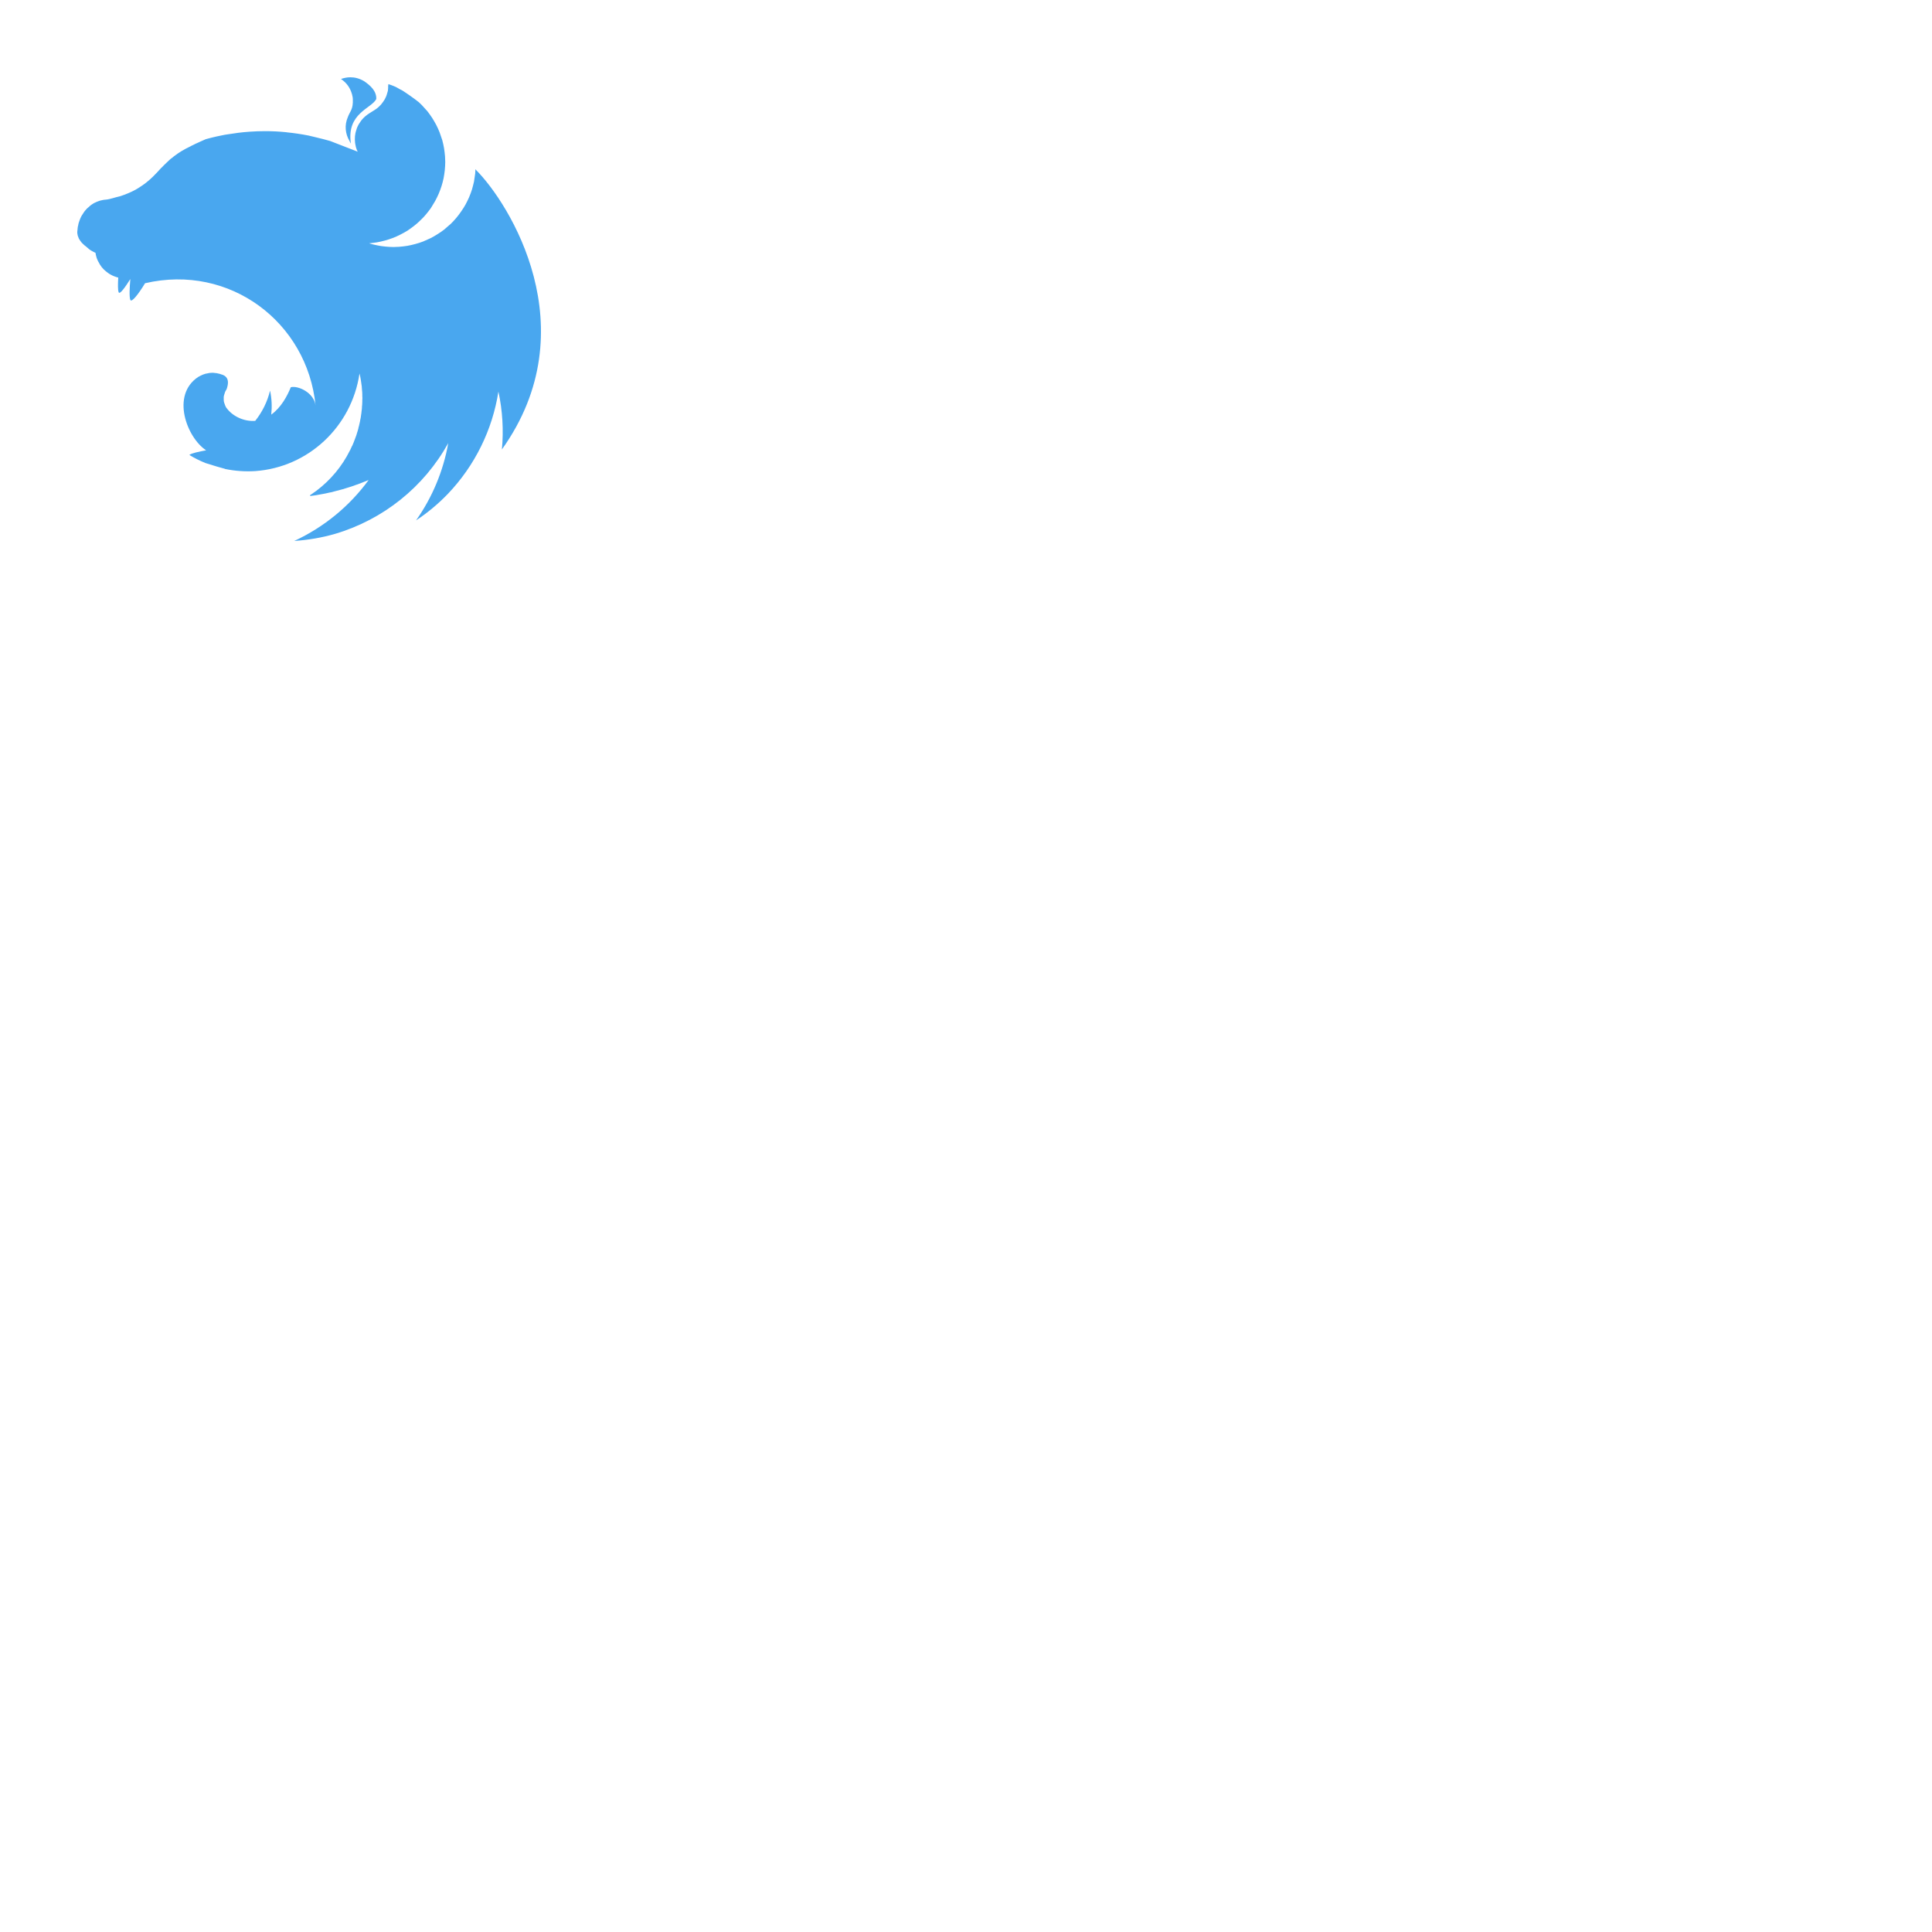
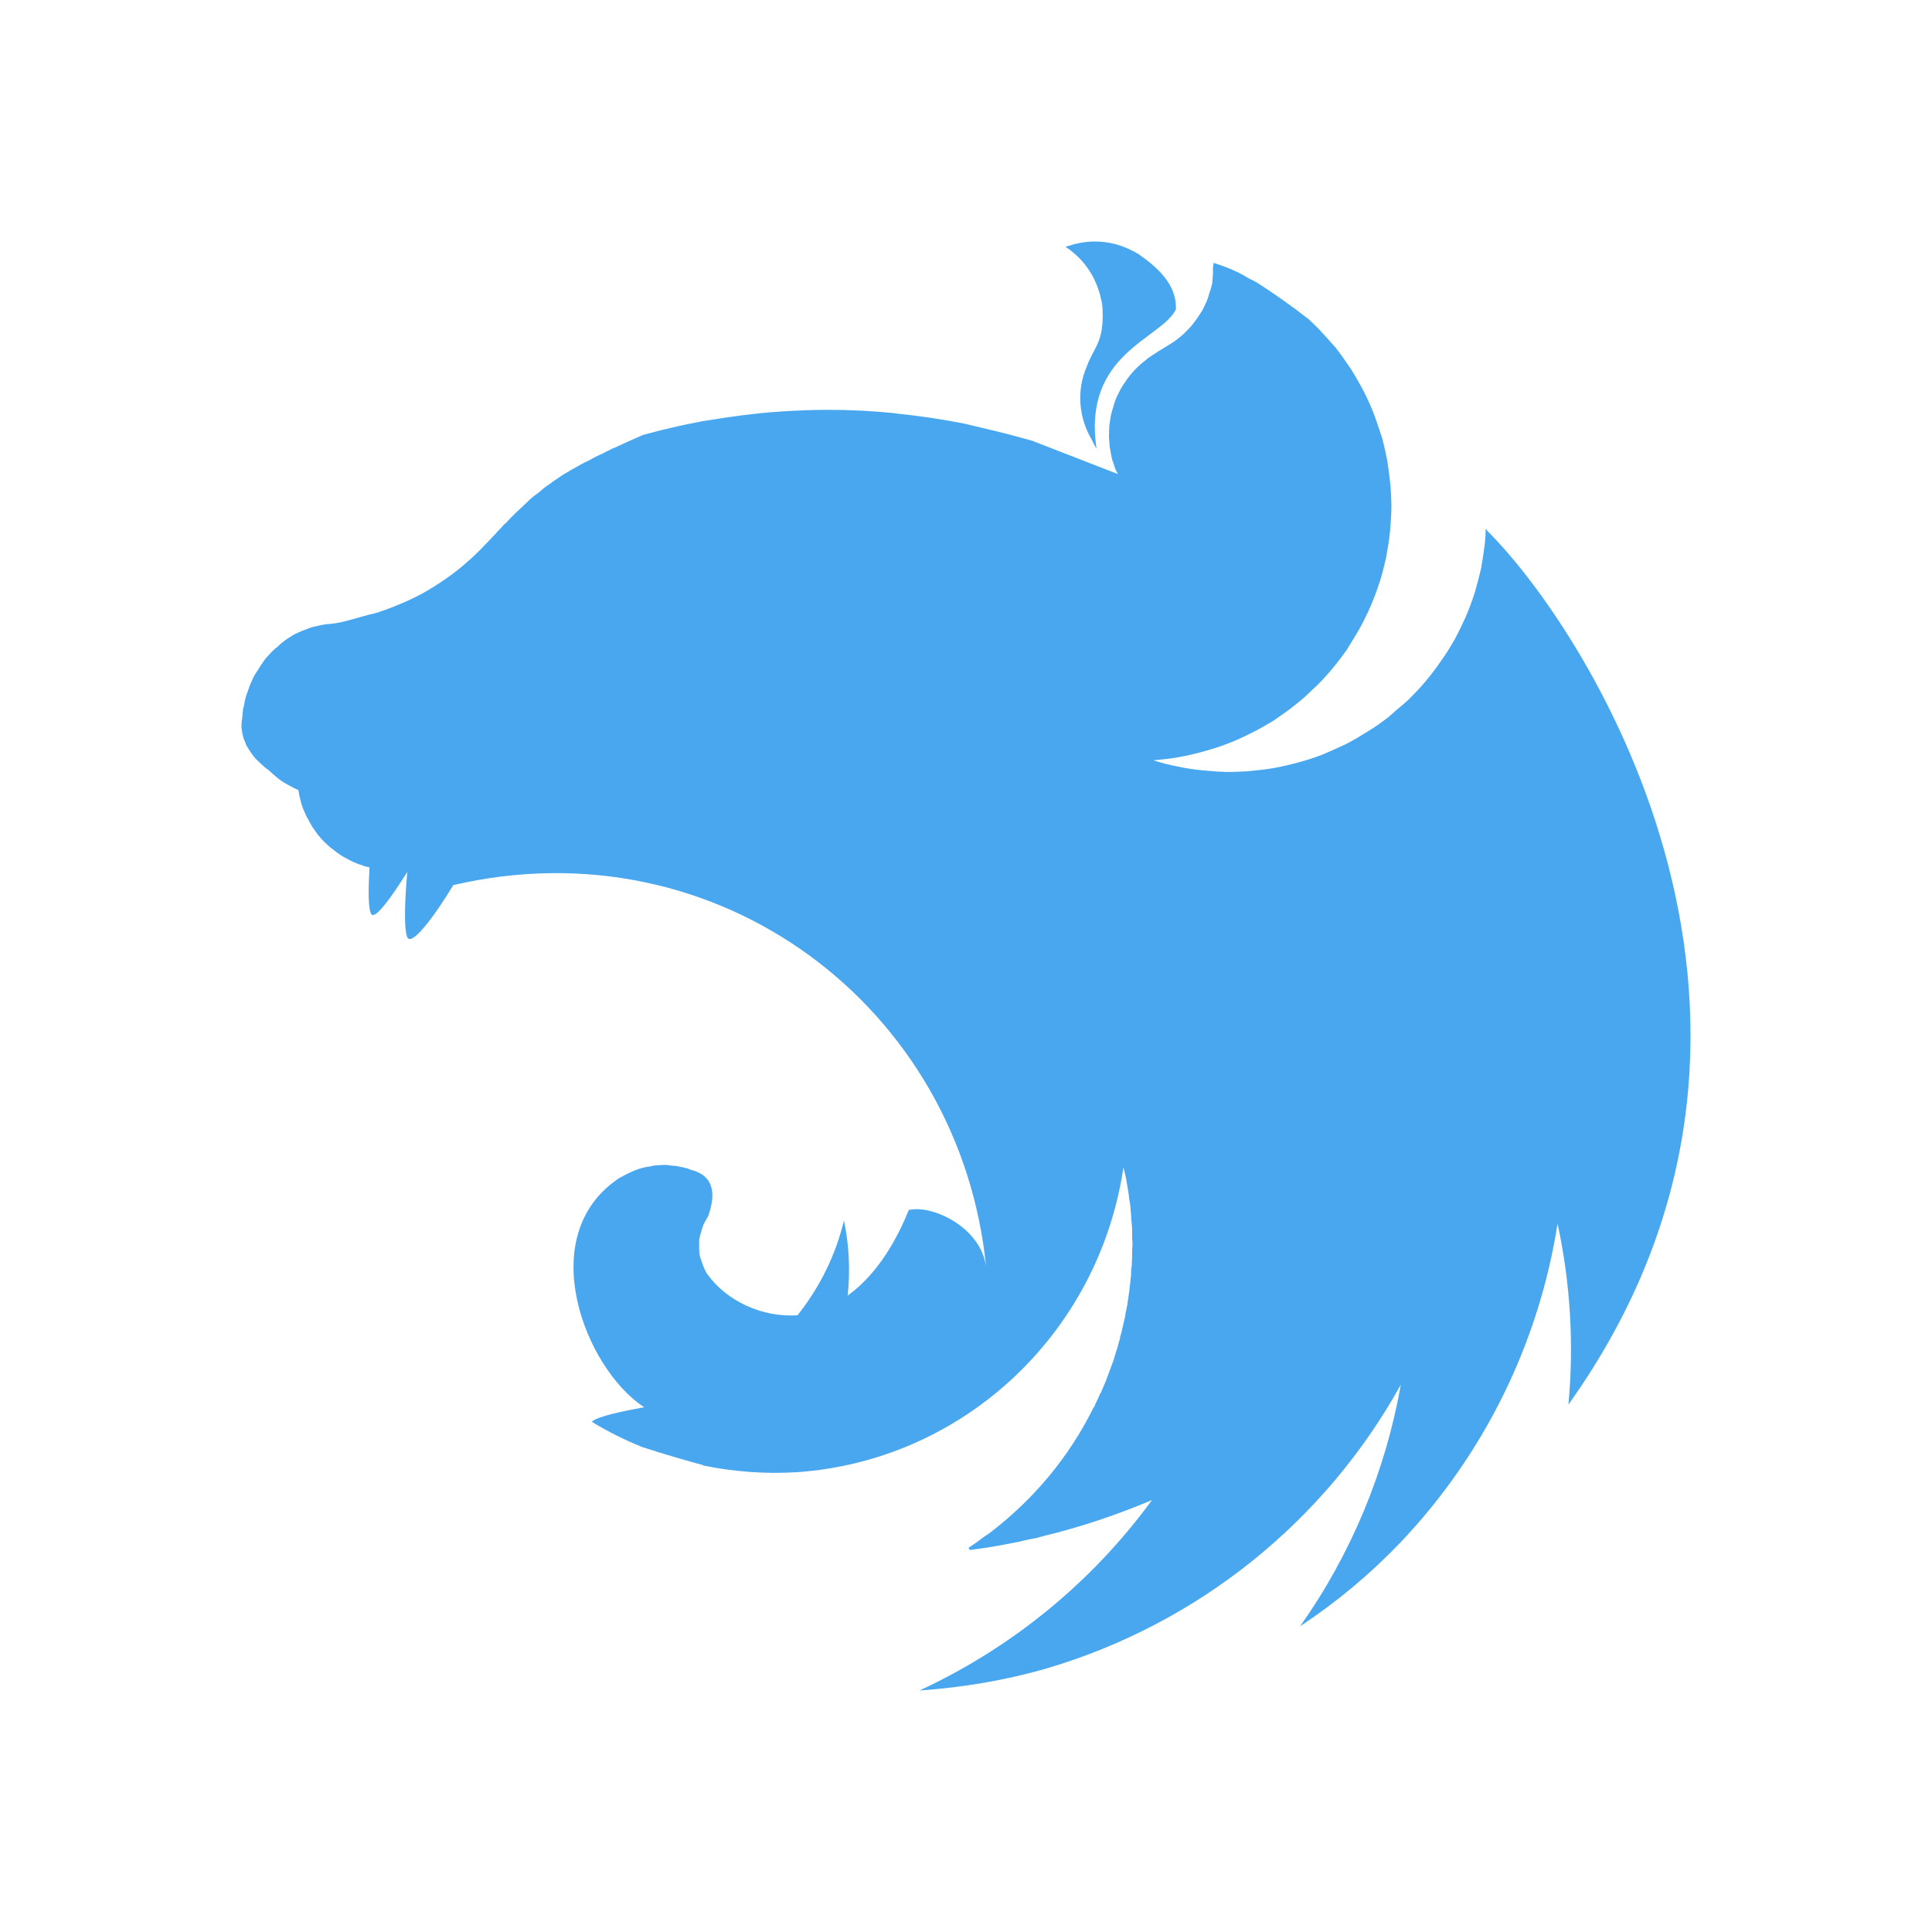
- <svg xmlns="http://www.w3.org/2000/svg" width="50" height="50" viewBox="0 0 50 50" fill="none">
+ <svg xmlns="http://www.w3.org/2000/svg" width="16" height="16" viewBox="0 0 16 16" fill="none">
  <path fill-rule="evenodd" clip-rule="evenodd" d="M9.066 2C8.979 2 8.898 2.019 8.824 2.044C8.982 2.149 9.069 2.289 9.112 2.448C9.115 2.47 9.122 2.485 9.125 2.507C9.128 2.526 9.131 2.544 9.131 2.563C9.143 2.837 9.06 2.871 9.001 3.033C8.911 3.241 8.936 3.465 9.044 3.646C9.053 3.668 9.066 3.692 9.081 3.714C8.963 2.927 9.617 2.809 9.738 2.563C9.748 2.348 9.571 2.205 9.431 2.106C9.298 2.025 9.177 2 9.066 2V2ZM10.051 2.177C10.039 2.249 10.048 2.23 10.045 2.268C10.042 2.292 10.042 2.324 10.039 2.348C10.033 2.373 10.026 2.398 10.017 2.423C10.011 2.448 10.002 2.473 9.992 2.498C9.98 2.523 9.971 2.544 9.958 2.569C9.949 2.582 9.943 2.594 9.933 2.607C9.927 2.616 9.921 2.625 9.915 2.635C9.899 2.656 9.884 2.678 9.868 2.697C9.85 2.716 9.834 2.737 9.813 2.753C9.813 2.756 9.813 2.756 9.813 2.756C9.794 2.772 9.775 2.79 9.754 2.806C9.689 2.856 9.614 2.893 9.546 2.94C9.524 2.955 9.503 2.968 9.484 2.986C9.462 3.002 9.444 3.017 9.425 3.036C9.404 3.055 9.388 3.073 9.369 3.095C9.354 3.114 9.335 3.136 9.323 3.157C9.307 3.179 9.292 3.201 9.28 3.223C9.267 3.248 9.258 3.269 9.245 3.294C9.236 3.319 9.227 3.341 9.221 3.366C9.211 3.394 9.205 3.419 9.199 3.444C9.196 3.456 9.196 3.472 9.193 3.484C9.19 3.497 9.19 3.509 9.187 3.521C9.187 3.546 9.184 3.574 9.184 3.599C9.184 3.618 9.184 3.637 9.187 3.655C9.187 3.68 9.19 3.705 9.196 3.733C9.199 3.758 9.205 3.783 9.211 3.808C9.221 3.833 9.227 3.857 9.236 3.882C9.242 3.898 9.252 3.913 9.258 3.926L8.545 3.649C8.424 3.615 8.306 3.584 8.186 3.556C8.121 3.54 8.055 3.525 7.99 3.509C7.804 3.472 7.615 3.444 7.426 3.425C7.42 3.425 7.417 3.422 7.411 3.422C7.225 3.403 7.042 3.394 6.856 3.394C6.72 3.394 6.583 3.4 6.45 3.409C6.261 3.422 6.072 3.447 5.883 3.478C5.837 3.484 5.79 3.493 5.744 3.503C5.648 3.521 5.555 3.543 5.465 3.565C5.418 3.577 5.372 3.59 5.325 3.602C5.279 3.621 5.235 3.643 5.192 3.661C5.158 3.677 5.124 3.692 5.09 3.708C5.084 3.711 5.077 3.711 5.074 3.714C5.043 3.73 5.015 3.742 4.987 3.758C4.978 3.761 4.972 3.764 4.966 3.767C4.932 3.783 4.898 3.801 4.87 3.817C4.848 3.826 4.826 3.839 4.808 3.848C4.798 3.854 4.786 3.861 4.78 3.864C4.752 3.879 4.724 3.895 4.699 3.91C4.671 3.926 4.647 3.941 4.625 3.957C4.603 3.973 4.581 3.985 4.563 4.001C4.56 4.004 4.557 4.004 4.554 4.007C4.535 4.019 4.513 4.035 4.495 4.05C4.495 4.05 4.492 4.053 4.489 4.056C4.473 4.069 4.458 4.081 4.442 4.094C4.436 4.097 4.43 4.103 4.423 4.106C4.408 4.119 4.392 4.134 4.377 4.147C4.374 4.153 4.368 4.156 4.365 4.159C4.346 4.178 4.327 4.193 4.309 4.212C4.306 4.212 4.306 4.215 4.303 4.218C4.284 4.234 4.265 4.253 4.247 4.271C4.244 4.274 4.244 4.277 4.241 4.277C4.225 4.293 4.21 4.309 4.194 4.327C4.188 4.333 4.179 4.34 4.172 4.346C4.157 4.365 4.138 4.383 4.12 4.402C4.117 4.408 4.11 4.411 4.107 4.417C4.083 4.442 4.061 4.467 4.036 4.492C4.033 4.495 4.03 4.498 4.027 4.501C3.977 4.554 3.924 4.607 3.869 4.654C3.813 4.704 3.754 4.75 3.695 4.791C3.633 4.834 3.574 4.872 3.509 4.909C3.447 4.943 3.382 4.974 3.314 5.002C3.249 5.03 3.181 5.055 3.113 5.077C2.982 5.105 2.849 5.158 2.734 5.167C2.71 5.167 2.682 5.173 2.657 5.177C2.629 5.183 2.604 5.189 2.58 5.195C2.555 5.205 2.53 5.214 2.505 5.223C2.48 5.233 2.456 5.245 2.431 5.257C2.409 5.273 2.384 5.285 2.363 5.301C2.341 5.317 2.319 5.335 2.301 5.354C2.279 5.369 2.257 5.391 2.239 5.41C2.22 5.432 2.201 5.45 2.186 5.472C2.17 5.497 2.152 5.519 2.139 5.544C2.124 5.565 2.108 5.59 2.096 5.615C2.084 5.643 2.071 5.668 2.062 5.696C2.053 5.721 2.043 5.749 2.034 5.777C2.028 5.802 2.022 5.827 2.019 5.852C2.019 5.855 2.015 5.858 2.015 5.861C2.009 5.889 2.009 5.926 2.006 5.945C2.003 5.967 2 5.985 2 6.007C2 6.02 2 6.035 2.003 6.048C2.006 6.069 2.009 6.088 2.015 6.107C2.022 6.125 2.028 6.144 2.037 6.163C2.037 6.166 2.037 6.166 2.037 6.166C2.046 6.185 2.059 6.203 2.071 6.222C2.084 6.241 2.096 6.259 2.112 6.278C2.127 6.293 2.146 6.312 2.164 6.328C2.183 6.346 2.201 6.362 2.223 6.377C2.298 6.443 2.316 6.465 2.412 6.514C2.428 6.524 2.443 6.53 2.462 6.539C2.465 6.539 2.468 6.542 2.471 6.542C2.471 6.549 2.471 6.552 2.474 6.558C2.477 6.583 2.483 6.608 2.49 6.633C2.496 6.661 2.505 6.685 2.514 6.707C2.524 6.726 2.53 6.745 2.539 6.763C2.542 6.769 2.545 6.776 2.549 6.779C2.561 6.804 2.573 6.825 2.586 6.847C2.601 6.869 2.617 6.891 2.632 6.913C2.648 6.931 2.666 6.953 2.685 6.972C2.703 6.99 2.722 7.006 2.744 7.025C2.744 7.025 2.747 7.028 2.75 7.028C2.769 7.043 2.787 7.059 2.806 7.071C2.827 7.087 2.849 7.099 2.874 7.112C2.896 7.124 2.92 7.137 2.945 7.146C2.964 7.155 2.986 7.162 3.007 7.168C3.01 7.171 3.013 7.171 3.02 7.174C3.032 7.177 3.047 7.18 3.06 7.183C3.051 7.351 3.047 7.51 3.072 7.566C3.1 7.628 3.237 7.438 3.373 7.221C3.354 7.435 3.342 7.687 3.373 7.762C3.407 7.84 3.593 7.597 3.754 7.33C5.951 6.819 7.956 8.344 8.167 10.497C8.127 10.161 7.715 9.974 7.526 10.021C7.433 10.251 7.275 10.546 7.02 10.73C7.042 10.525 7.033 10.313 6.989 10.108C6.921 10.394 6.788 10.662 6.605 10.892C6.311 10.914 6.016 10.771 5.861 10.556C5.849 10.546 5.846 10.528 5.837 10.515C5.827 10.494 5.818 10.472 5.812 10.45C5.803 10.428 5.796 10.406 5.793 10.385C5.79 10.363 5.79 10.341 5.79 10.316C5.79 10.301 5.79 10.285 5.79 10.27C5.793 10.248 5.799 10.226 5.806 10.204C5.812 10.182 5.818 10.161 5.827 10.139C5.84 10.117 5.849 10.095 5.864 10.074C5.917 9.924 5.917 9.803 5.821 9.731C5.803 9.719 5.784 9.71 5.762 9.7C5.75 9.697 5.734 9.691 5.722 9.688C5.713 9.685 5.706 9.682 5.697 9.678C5.675 9.672 5.654 9.666 5.632 9.663C5.61 9.657 5.589 9.654 5.567 9.654C5.545 9.65 5.521 9.647 5.499 9.647C5.483 9.647 5.468 9.65 5.452 9.65C5.428 9.65 5.406 9.654 5.384 9.66C5.362 9.663 5.341 9.666 5.319 9.672C5.297 9.678 5.276 9.685 5.254 9.694C5.232 9.703 5.214 9.713 5.192 9.722C5.173 9.731 5.155 9.744 5.133 9.753C4.411 10.226 4.842 11.334 5.335 11.654C5.149 11.688 4.96 11.729 4.907 11.769C4.904 11.772 4.901 11.775 4.901 11.775C5.034 11.856 5.173 11.925 5.319 11.984C5.517 12.049 5.728 12.108 5.821 12.133V12.136C6.078 12.189 6.339 12.208 6.602 12.192C7.975 12.096 9.1 11.047 9.304 9.666C9.311 9.694 9.317 9.719 9.323 9.747C9.332 9.803 9.345 9.862 9.351 9.921C9.351 9.921 9.351 9.921 9.351 9.924C9.357 9.952 9.36 9.98 9.363 10.005C9.363 10.011 9.363 10.014 9.363 10.018C9.366 10.046 9.369 10.074 9.369 10.098C9.373 10.133 9.376 10.167 9.376 10.201C9.376 10.217 9.376 10.232 9.376 10.251C9.376 10.267 9.379 10.285 9.379 10.301C9.379 10.319 9.376 10.338 9.376 10.357C9.376 10.372 9.376 10.388 9.376 10.4C9.376 10.422 9.373 10.441 9.373 10.463C9.373 10.475 9.373 10.487 9.369 10.503C9.369 10.525 9.366 10.546 9.366 10.571C9.363 10.581 9.363 10.59 9.363 10.599C9.36 10.624 9.357 10.646 9.354 10.671C9.354 10.68 9.354 10.69 9.351 10.699C9.348 10.73 9.342 10.758 9.338 10.789V10.792V10.796C9.332 10.823 9.326 10.855 9.32 10.883C9.32 10.886 9.32 10.889 9.32 10.892C9.314 10.92 9.307 10.948 9.301 10.976C9.301 10.979 9.298 10.985 9.298 10.988C9.292 11.016 9.286 11.044 9.276 11.072C9.276 11.075 9.276 11.079 9.276 11.082C9.267 11.113 9.258 11.141 9.252 11.169C9.249 11.172 9.249 11.175 9.249 11.175C9.239 11.206 9.23 11.237 9.221 11.268C9.208 11.3 9.199 11.328 9.187 11.359C9.174 11.39 9.165 11.421 9.153 11.449C9.14 11.48 9.128 11.508 9.115 11.539H9.112C9.1 11.567 9.087 11.598 9.072 11.626C9.069 11.636 9.066 11.642 9.063 11.648C9.06 11.651 9.06 11.654 9.056 11.657C8.855 12.065 8.557 12.423 8.186 12.703C8.161 12.718 8.136 12.737 8.111 12.755C8.105 12.762 8.096 12.765 8.09 12.771C8.068 12.787 8.046 12.802 8.021 12.818L8.031 12.836H8.034C8.077 12.83 8.121 12.824 8.164 12.818H8.167C8.248 12.805 8.328 12.79 8.409 12.774C8.43 12.771 8.455 12.765 8.477 12.759C8.492 12.755 8.505 12.752 8.52 12.749C8.542 12.746 8.564 12.74 8.585 12.737C8.604 12.731 8.623 12.727 8.641 12.721C8.951 12.647 9.252 12.544 9.54 12.423C9.047 13.098 8.387 13.642 7.615 14C7.972 13.975 8.328 13.916 8.672 13.816C9.921 13.446 10.972 12.603 11.601 11.467C11.474 12.186 11.189 12.871 10.767 13.468C11.068 13.269 11.344 13.039 11.595 12.777C12.289 12.049 12.744 11.125 12.899 10.133C13.005 10.624 13.036 11.132 12.989 11.632C15.227 8.499 13.175 5.251 12.317 4.396C12.313 4.389 12.31 4.386 12.31 4.38C12.307 4.383 12.307 4.383 12.307 4.386C12.307 4.383 12.307 4.383 12.304 4.38C12.304 4.417 12.301 4.455 12.298 4.492C12.289 4.564 12.279 4.632 12.267 4.701C12.252 4.769 12.233 4.837 12.214 4.906C12.193 4.971 12.168 5.04 12.14 5.105C12.112 5.167 12.081 5.233 12.047 5.295C12.013 5.354 11.976 5.416 11.935 5.472C11.895 5.531 11.852 5.587 11.808 5.64C11.762 5.696 11.712 5.746 11.663 5.796C11.632 5.824 11.604 5.849 11.573 5.873C11.548 5.895 11.526 5.914 11.502 5.936C11.446 5.979 11.39 6.02 11.328 6.057C11.269 6.094 11.207 6.132 11.145 6.163C11.08 6.194 11.015 6.222 10.95 6.25C10.885 6.275 10.817 6.297 10.748 6.315C10.68 6.334 10.609 6.35 10.541 6.362C10.47 6.374 10.398 6.381 10.33 6.387C10.281 6.39 10.231 6.393 10.181 6.393C10.11 6.393 10.039 6.387 9.971 6.381C9.899 6.374 9.828 6.365 9.76 6.349C9.689 6.337 9.62 6.318 9.552 6.297H9.549C9.617 6.29 9.686 6.284 9.754 6.272C9.825 6.259 9.893 6.244 9.961 6.225C10.03 6.206 10.098 6.185 10.163 6.16C10.231 6.135 10.296 6.104 10.358 6.073C10.423 6.041 10.482 6.007 10.544 5.97C10.603 5.929 10.662 5.889 10.717 5.845C10.773 5.802 10.826 5.755 10.876 5.705C10.928 5.659 10.975 5.606 11.021 5.553C11.068 5.497 11.111 5.441 11.151 5.385C11.158 5.376 11.164 5.363 11.17 5.354C11.201 5.304 11.232 5.254 11.26 5.205C11.294 5.142 11.325 5.08 11.353 5.015C11.381 4.949 11.405 4.884 11.427 4.816C11.449 4.75 11.464 4.682 11.48 4.613C11.492 4.542 11.505 4.473 11.511 4.405C11.517 4.333 11.523 4.262 11.523 4.193C11.523 4.144 11.52 4.094 11.517 4.044C11.511 3.973 11.502 3.904 11.492 3.836C11.48 3.764 11.464 3.696 11.446 3.627C11.424 3.562 11.402 3.493 11.378 3.428C11.353 3.363 11.322 3.297 11.291 3.235C11.257 3.173 11.223 3.111 11.185 3.052C11.145 2.993 11.105 2.936 11.062 2.88C11.015 2.828 10.969 2.775 10.919 2.722C10.894 2.697 10.866 2.669 10.838 2.644C10.699 2.535 10.553 2.432 10.408 2.339C10.386 2.327 10.367 2.317 10.346 2.308C10.243 2.243 10.147 2.208 10.051 2.177L10.051 2.177Z" fill="#49a7ef" />
</svg>
